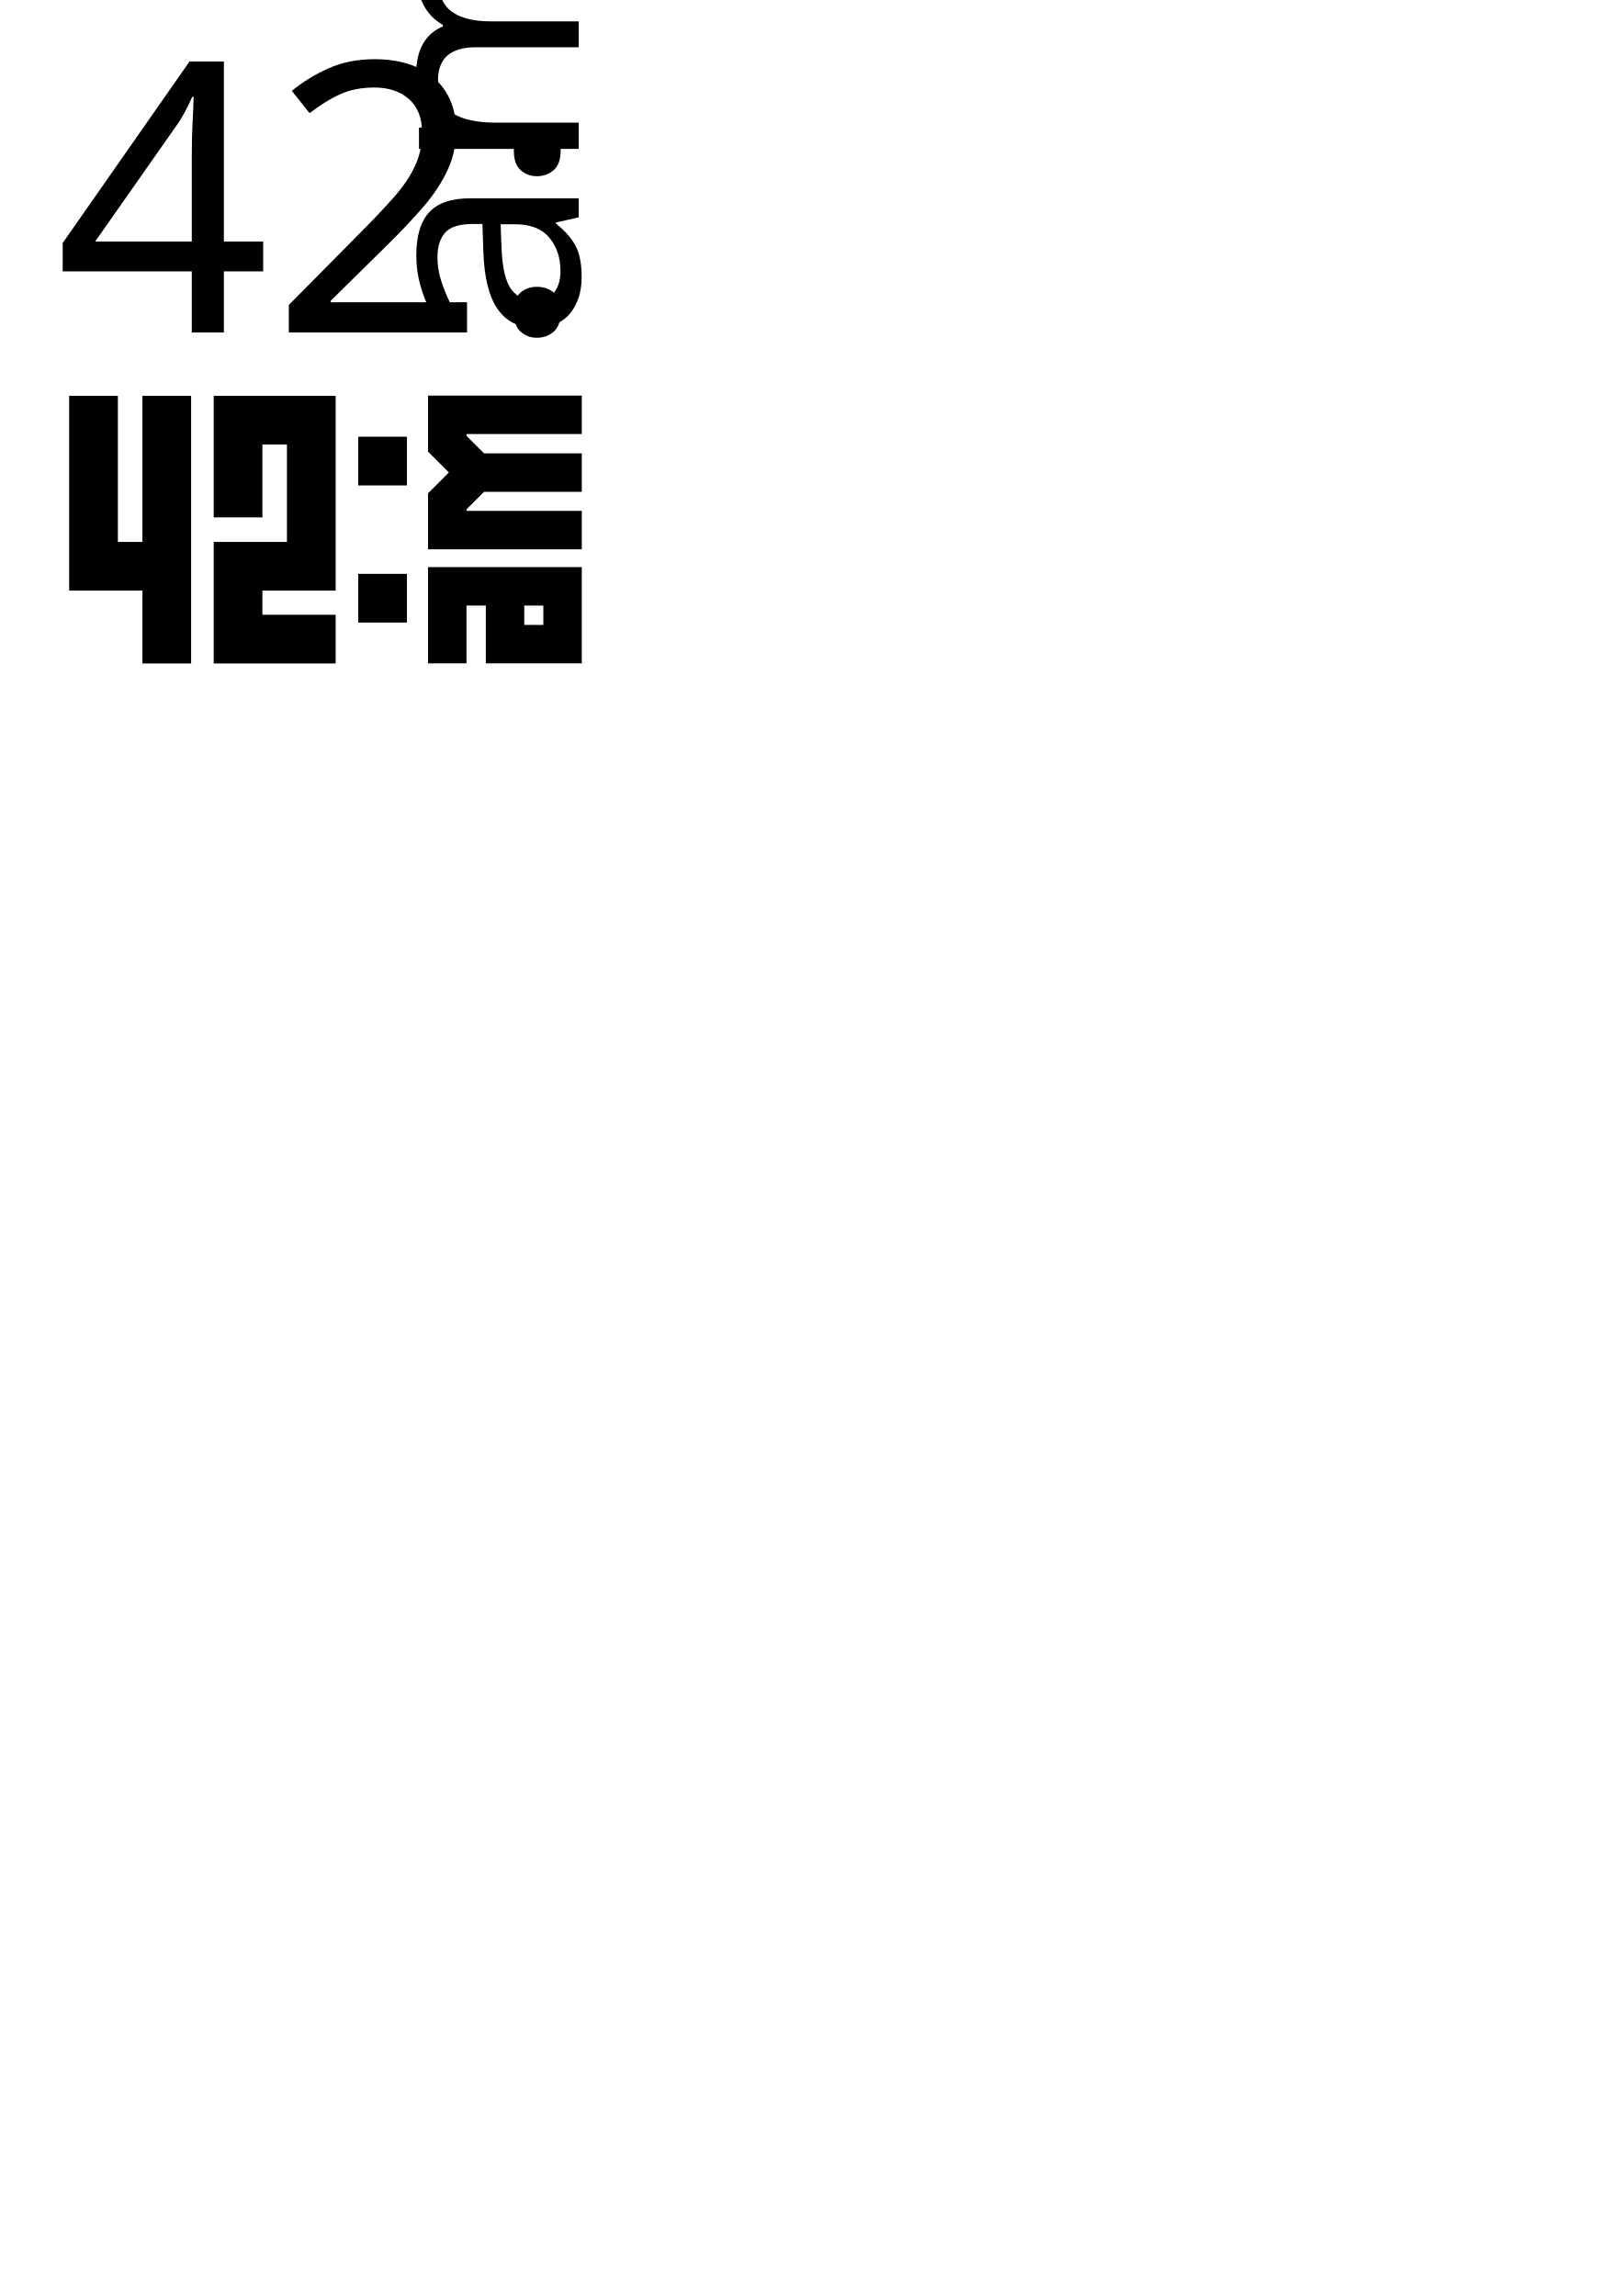
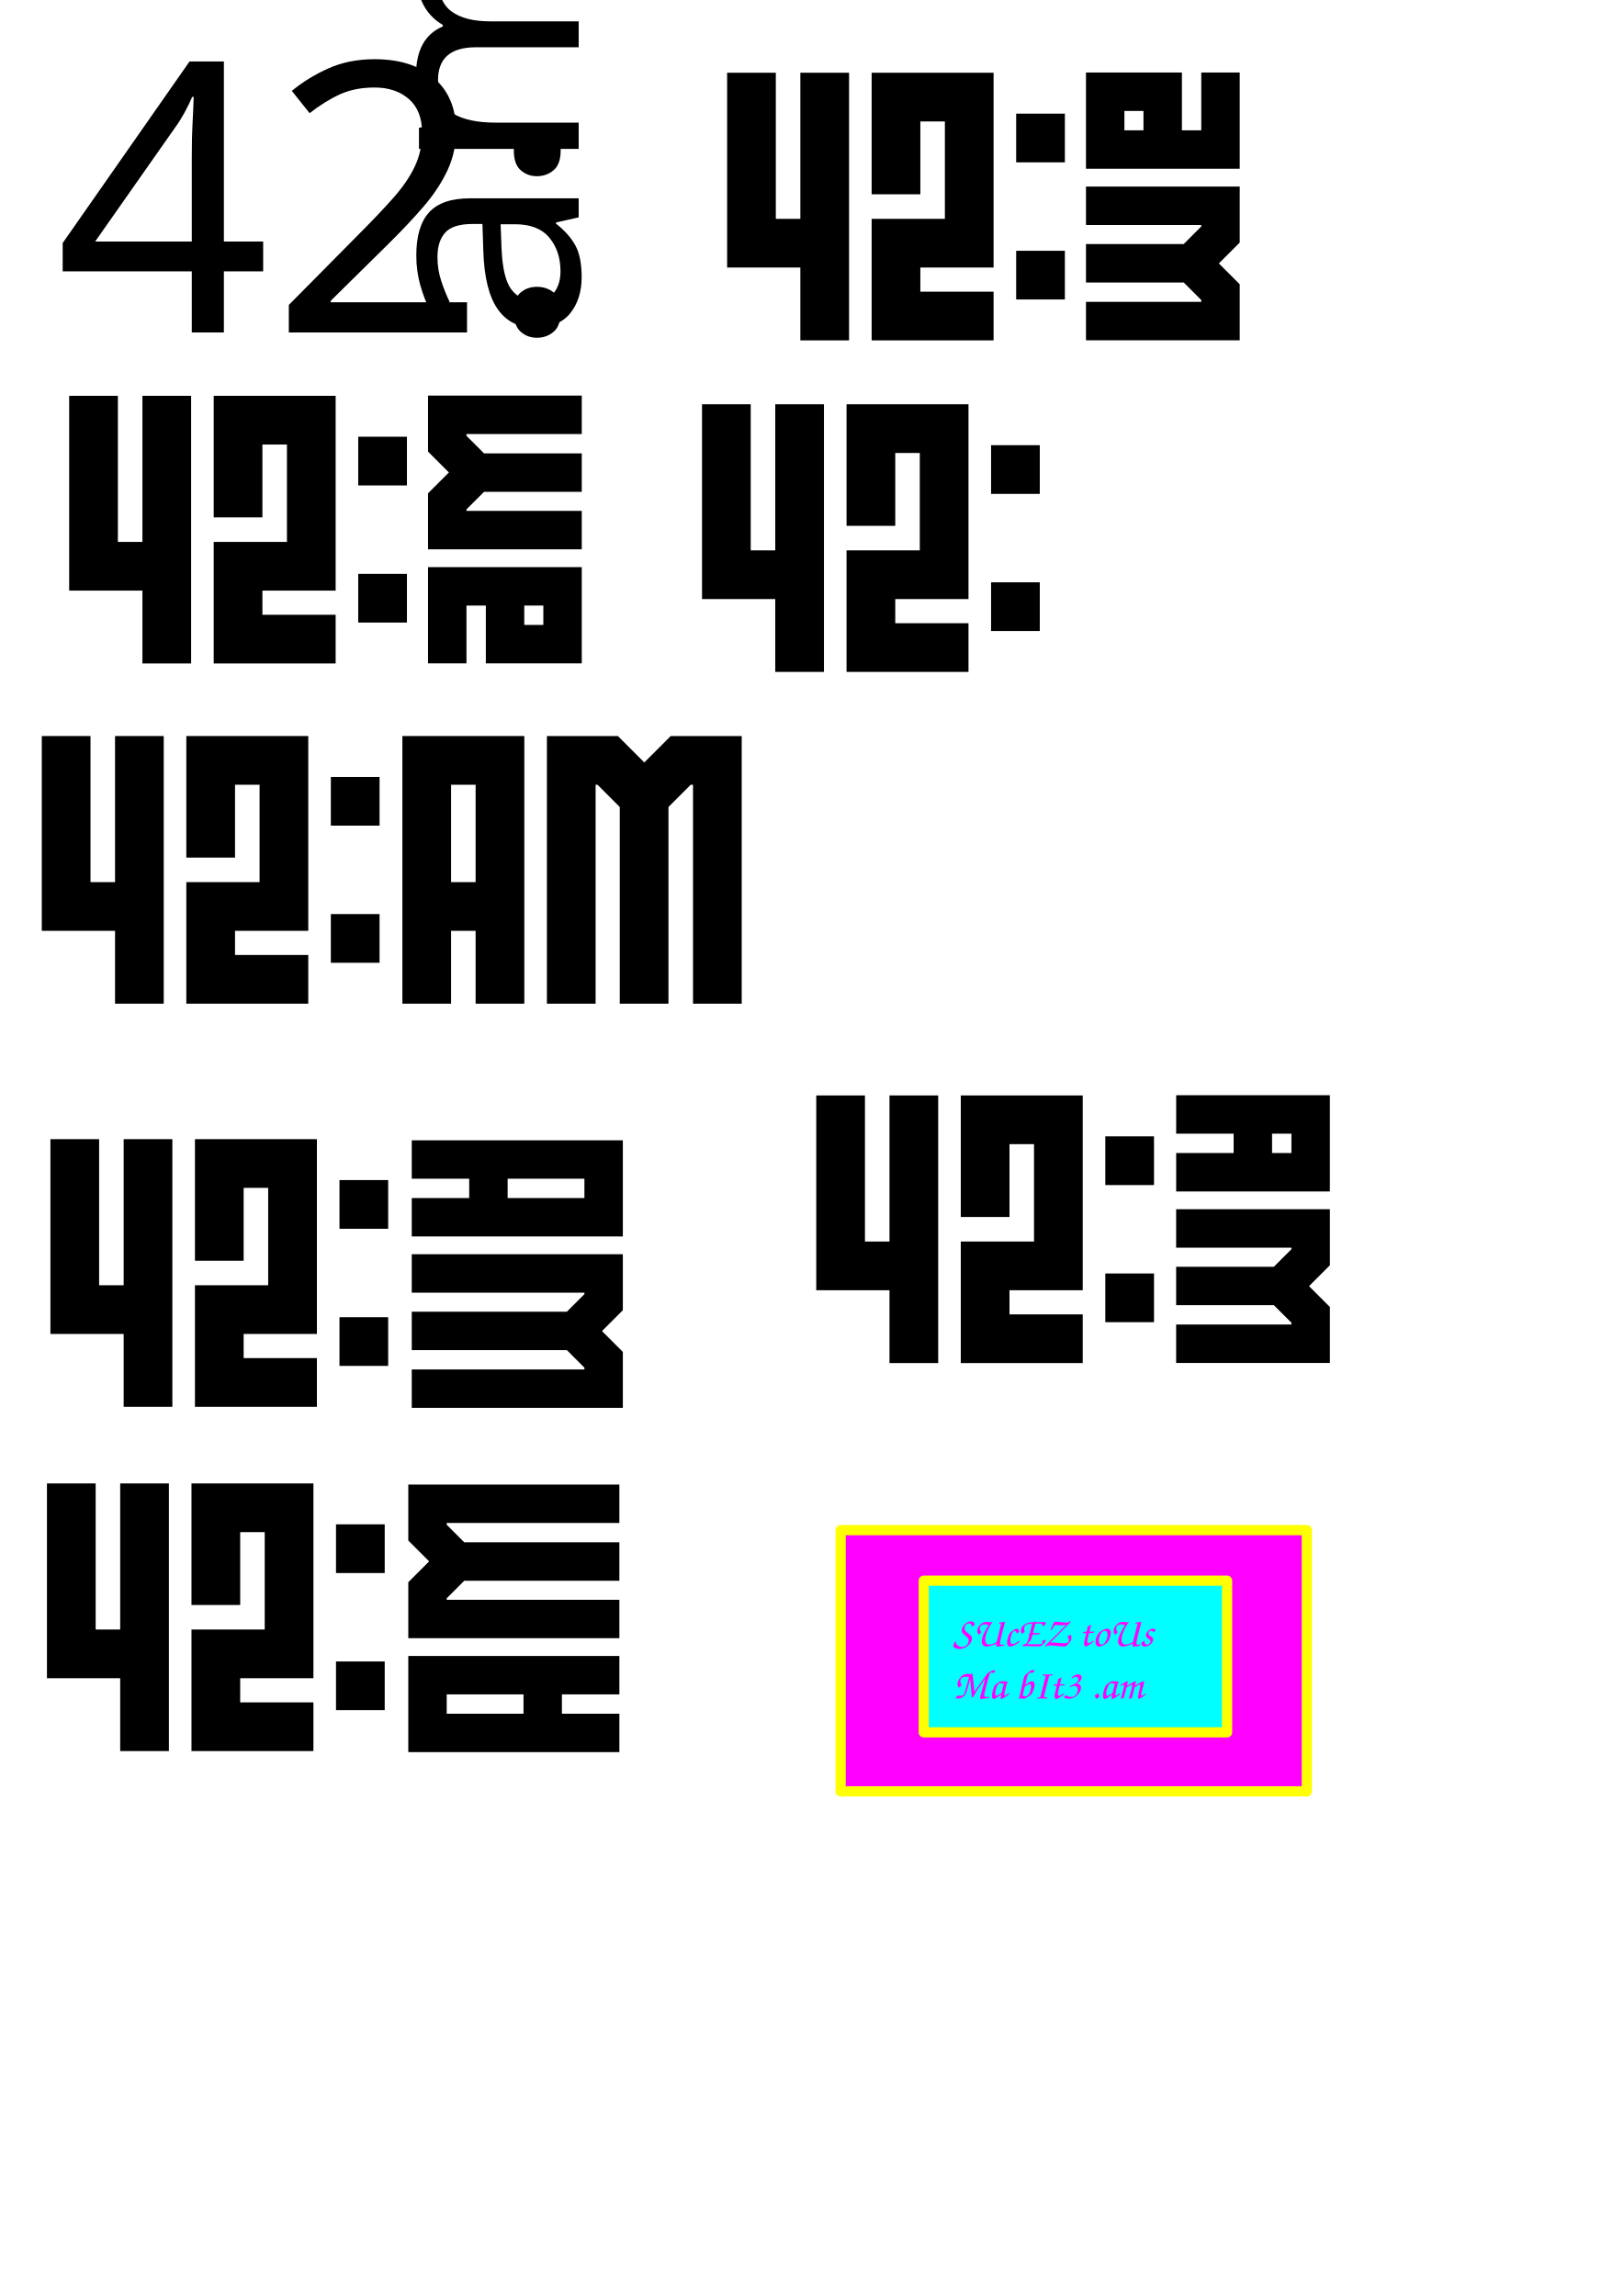
<svg xmlns="http://www.w3.org/2000/svg" xmlns:xlink="http://www.w3.org/1999/xlink" width="210mm" height="297mm" id="svg2" version="1.1">
  <defs id="defs4">
    <linearGradient id="linearGradient5236">
      <stop style="stop-color:#ff0000;stop-opacity:1;" offset="0" id="stop5238" />
      <stop style="stop-color:#ff0000;stop-opacity:0;" offset="1" id="stop5240" />
    </linearGradient>
    <radialGradient xlink:href="#linearGradient5236" id="radialGradient5242" cx="117.377" cy="100.853" fx="117.377" fy="100.853" r="82.552" gradientTransform="matrix(1,0,0,0.7925294,0,20.92412)" gradientUnits="userSpaceOnUse" />
    <radialGradient xlink:href="#linearGradient5236" id="radialGradient5244" cx="-100.772" cy="247.817" fx="-100.772" fy="247.817" r="65.453" gradientTransform="matrix(1,0,0,0.5740867,0,105.5486)" gradientUnits="userSpaceOnUse" />
  </defs>
  <g id="layer1">
    <g id="g5246" transform="translate(-0.2393091,0)">
      <text id="text2985" y="162.551" x="27.003" style="font-size:184.551px;font-style:normal;font-variant:normal;font-weight:normal;font-stretch:normal;line-height:125%;letter-spacing:0px;word-spacing:0px;fill:#000000;fill-opacity:1;stroke:none;font-family:Zephyrean BRK;-inkscape-font-specification:Zephyrean BRK" xml:space="preserve">
        <tspan y="162.551" x="27.003" id="tspan2987">42:</tspan>
      </text>
      <text transform="matrix(0,-1,1,0,0,0)" id="text2989" y="283.107" x="-166.867" style="font-size:145.645px;font-style:normal;font-variant:normal;font-weight:normal;font-stretch:normal;line-height:125%;letter-spacing:0px;word-spacing:0px;fill:#000000;fill-opacity:1;stroke:none;font-family:Zephyrean BRK;-inkscape-font-specification:Zephyrean BRK" xml:space="preserve">
        <tspan y="283.107" x="-166.867" id="tspan2991">am</tspan>
      </text>
    </g>
    <g id="g5246-9" transform="translate(1.275919,161.8164)">
      <g style="font-size:184.551px;font-style:normal;font-variant:normal;font-weight:normal;font-stretch:normal;line-height:125%;letter-spacing:0px;word-spacing:0px;fill:#000000;fill-opacity:1;stroke:none;font-family:Zephyrean BRK;-inkscape-font-specification:Zephyrean BRK" id="text2985-9">
        <path d="m 92.149,31.701 -23.807,0 0,71.426 -11.996,0 0,-71.426 -23.807,0 0,95.232 35.803,0 0,35.617 23.807,0 z" style="" id="path13492" />
        <path d="m 162.797,31.701 -59.61,0 0,59.429 23.807,0 0,-35.617 11.996,0 0,47.613 -35.803,0 0,59.424 59.61,0 0,-23.807 -35.803,0 0,-11.81 35.803,0 z" style="" id="path13494" />
        <path d="m 197.643,51.701 -23.807,0 0,23.812 23.807,0 z m -23.807,67.043 0,23.807 23.807,0 0,-23.807 z" id="path13496" />
      </g>
      <g transform="matrix(0,-1,1,0,0,0)" style="font-size:145.645px;font-style:normal;font-variant:normal;font-weight:normal;font-stretch:normal;line-height:125%;letter-spacing:0px;word-spacing:0px;fill:#000000;fill-opacity:1;stroke:none;font-family:Zephyrean BRK;-inkscape-font-specification:Zephyrean BRK" id="text2989-1">
        <path d="m -115.455,207.955 -47.043,0 0,18.788 28.255,0 0,9.467 -28.255,0 0,46.896 47.043,0 z m -28.255,47.043 9.467,0 0,9.321 -9.467,0 z" style="" id="path13499" />
        <path d="m -31.591,207.955 -27.38,0 -10.196,10.192 -10.196,-10.192 -27.38,0 0,75.152 18.788,0 0,-56.364 0.729,0 8.592,8.592 0,47.772 18.788,0 0,-47.772 8.596,-8.592 0.871,0 0,56.364 18.788,0 z" style="" id="path13501" />
      </g>
    </g>
    <g id="g5246-9-0" transform="translate(4.811448,358.2911)" />
+     <g id="text2985-9-7" style="font-size:184.551px;font-style:normal;font-variant:normal;font-weight:normal;font-stretch:normal;line-height:125%;letter-spacing:0px;word-spacing:0px;fill:#000000;fill-opacity:1;stroke:none;font-family:Zephyrean BRK;-inkscape-font-specification:Zephyrean BRK" transform="translate(322.8912,3.862638)">
+       <path id="path13492-4" d="m 92.149,31.701 -23.807,0 0,71.426 -11.996,0 0,-71.426 -23.807,0 0,95.232 35.803,0 0,35.617 23.807,0 z" />
+       <path id="path13494-0" d="m 162.797,31.701 -59.61,0 0,59.429 23.807,0 0,-35.617 11.996,0 0,47.613 -35.803,0 0,59.424 59.61,0 0,-23.807 -35.803,0 0,-11.81 35.803,0 z" />
+       <path id="path13496-9" d="m 197.643,51.701 -23.807,0 0,23.812 23.807,0 z m -23.807,67.043 0,23.807 23.807,0 0,-23.807 z" />
+     </g>
+     <g id="text2989-1-4" style="font-size:145.645px;font-style:normal;font-variant:normal;font-weight:normal;font-stretch:normal;line-height:125%;letter-spacing:0px;word-spacing:0px;fill:#000000;fill-opacity:1;stroke:none;font-family:Zephyrean BRK;-inkscape-font-specification:Zephyrean BRK" transform="matrix(0,-1,1,0,322.8912,3.862638)">
+       <path id="path13499-8" d="m -78.635,283.107 47.043,0 0,-18.788 -28.255,0 0,-9.467 28.255,0 0,-46.896 -47.043,0 z m 28.255,-47.043 -9.467,0 0,-9.321 9.467,0 z" />
+       <path id="path13501-8" d="m -162.498,283.107 27.38,0 10.196,-10.192 10.196,10.192 27.38,0 0,-75.152 -18.788,0 0,56.364 -0.729,0 -8.592,-8.592 0,-47.772 -18.788,0 0,47.772 -8.596,8.592 -0.871,0 0,-56.364 -18.788,0 z" />
+     </g>
+     <g id="text2985-9-7-3" style="font-size:184.551px;font-style:normal;font-variant:normal;font-weight:normal;font-stretch:normal;line-height:125%;letter-spacing:0px;word-spacing:0px;fill:#000000;fill-opacity:1;stroke:none;font-family:Zephyrean BRK;-inkscape-font-specification:Zephyrean BRK" transform="translate(310.6233,165.9505)">
+       <path id="path13492-4-4" d="m 92.149,31.701 -23.807,0 0,71.426 -11.996,0 0,-71.426 -23.807,0 0,95.232 35.803,0 0,35.617 23.807,0 z" />
+       <path id="path13494-0-2" d="m 162.797,31.701 -59.61,0 0,59.429 23.807,0 0,-35.617 11.996,0 0,47.613 -35.803,0 0,59.424 59.61,0 0,-23.807 -35.803,0 0,-11.81 35.803,0 z" />
+       <path id="path13496-9-8" d="m 197.643,51.701 -23.807,0 0,23.812 23.807,0 z m -23.807,67.043 0,23.807 23.807,0 0,-23.807 z" />
+     </g>
+     <g id="text2989-1-4-9" style="font-size:145.645px;font-style:normal;font-variant:normal;font-weight:normal;font-stretch:normal;line-height:125%;letter-spacing:0px;word-spacing:0px;fill:#000000;fill-opacity:1;stroke:none;font-family:Zephyrean BRK;-inkscape-font-specification:Zephyrean BRK" transform="matrix(0,-1,1,0,315.1832,166.0318)" />
+     <g id="g5246-2" transform="translate(43.60547,313.8626)">
+       <g style="font-size:184.551px;font-style:normal;font-variant:normal;font-weight:normal;font-stretch:normal;line-height:125%;letter-spacing:0px;word-spacing:0px;fill:#000000;fill-opacity:1;stroke:none;font-family:Zephyrean BRK;-inkscape-font-specification:Zephyrean BRK" id="text2985-7">
+         <path d="m 36.435,45.987 -23.807,0 0,71.426 -11.996,0 0,-71.426 -23.807,0 0,95.232 35.803,0 0,35.617 23.807,0 z" id="path3130" />
+         <path d="m 107.083,45.987 -59.61,0 0,59.429 23.807,0 0,-35.617 11.996,0 0,47.613 -35.803,0 0,59.424 59.61,0 0,-23.807 -35.803,0 0,-11.81 35.803,0 z" id="path3132" />
+         <path d="m 141.928,65.987 -23.807,0 0,23.812 23.807,0 z m -23.807,67.043 0,23.807 23.807,0 0,-23.807 z" id="path3134" />
+         <path d="m 212.695,45.987 -59.61,0 0,130.849 23.807,0 0,-35.617 11.996,0 0,35.617 23.807,0 z m -23.807,71.426 -11.996,0 0,-47.613 11.996,0 z" id="path3136" />
+         <path d="m 318.96,45.987 -34.693,0 -12.92,12.92 -12.92,-12.92 -34.693,0 0,130.849 23.807,0 0,-107.037 0.924,0 10.887,10.887 0,96.15 23.807,0 0,-96.15 10.892,-10.887 1.104,0 0,107.037 23.807,0 z" id="path3138" />
+       </g>
+     </g>
+     <path style="font-size:184.551px;font-style:normal;font-variant:normal;font-weight:normal;font-stretch:normal;line-height:125%;letter-spacing:0px;word-spacing:0px;fill:#000000;fill-opacity:1;stroke:none;font-family:Zephyrean BRK;-inkscape-font-specification:Zephyrean BRK" d="m 84.256,556.938 -23.807,0 0,71.426 -11.996,0 0,-71.426 -23.807,0 0,95.232 35.803,0 0,35.617 23.807,0 z" id="path3130-9" />
+     <path style="font-size:184.551px;font-style:normal;font-variant:normal;font-weight:normal;font-stretch:normal;line-height:125%;letter-spacing:0px;word-spacing:0px;fill:#000000;fill-opacity:1;stroke:none;font-family:Zephyrean BRK;-inkscape-font-specification:Zephyrean BRK" d="m 154.905,556.938 -59.61,0 0,59.429 23.807,0 0,-35.617 11.996,0 0,47.613 -35.803,0 0,59.424 59.61,0 0,-23.807 -35.803,0 0,-11.81 35.803,0 z" id="path3132-4" />
+     <path style="font-size:184.551px;font-style:normal;font-variant:normal;font-weight:normal;font-stretch:normal;line-height:125%;letter-spacing:0px;word-spacing:0px;fill:#000000;fill-opacity:1;stroke:none;font-family:Zephyrean BRK;-inkscape-font-specification:Zephyrean BRK" d="m 189.75,576.938 -23.807,0 0,23.812 23.807,0 z m -23.807,67.043 0,23.807 23.807,0 0,-23.807 z" id="path3134-3" />
+     <g id="g3187" transform="matrix(0.7885463,0,0,0.7885463,43.12402,143.9665)">
+       <path id="path3136-7" d="m 331.412,584.034 0,-59.61 -130.849,0 0,23.807 35.617,0 0,11.996 -35.617,0 0,23.807 z m -71.426,-23.807 0,-11.996 47.613,0 0,11.996 z" style="font-size:184.551px;font-style:normal;font-variant:normal;font-weight:normal;font-stretch:normal;line-height:125%;letter-spacing:0px;word-spacing:0px;fill:#000000;fill-opacity:1;stroke:none;font-family:Zephyrean BRK;-inkscape-font-specification:Zephyrean BRK" />
+       <path id="path3138-2" d="m 331.412,690.3 0,-34.693 -12.92,-12.92 12.92,-12.92 0,-34.693 -130.849,0 0,23.807 107.037,0 0,0.924 -10.887,10.887 -96.15,0 0,23.807 96.15,0 10.887,10.892 0,1.104 -107.037,0 0,23.807 z" style="font-size:184.551px;font-style:normal;font-variant:normal;font-weight:normal;font-stretch:normal;line-height:125%;letter-spacing:0px;word-spacing:0px;fill:#000000;fill-opacity:1;stroke:none;font-family:Zephyrean BRK;-inkscape-font-specification:Zephyrean BRK" />
+     </g>
+     <path style="font-size:184.551px;font-style:normal;font-variant:normal;font-weight:normal;font-stretch:normal;line-height:125%;letter-spacing:0px;word-spacing:0px;fill:#000000;fill-opacity:1;stroke:none;font-family:Zephyrean BRK;-inkscape-font-specification:Zephyrean BRK" d="m 82.561,725.253 -23.807,0 0,71.426 -11.996,0 0,-71.426 -23.807,0 0,95.232 35.803,0 0,35.617 23.807,0 z" id="path3130-9-6" />
+     <path style="font-size:184.551px;font-style:normal;font-variant:normal;font-weight:normal;font-stretch:normal;line-height:125%;letter-spacing:0px;word-spacing:0px;fill:#000000;fill-opacity:1;stroke:none;font-family:Zephyrean BRK;-inkscape-font-specification:Zephyrean BRK" d="m 153.209,725.253 -59.61,0 0,59.429 23.807,0 0,-35.617 11.996,0 0,47.613 -35.803,0 0,59.424 59.61,0 0,-23.807 -35.803,0 0,-11.81 35.803,0 z" id="path3132-4-7" />
+     <path style="font-size:184.551px;font-style:normal;font-variant:normal;font-weight:normal;font-stretch:normal;line-height:125%;letter-spacing:0px;word-spacing:0px;fill:#000000;fill-opacity:1;stroke:none;font-family:Zephyrean BRK;-inkscape-font-specification:Zephyrean BRK" d="m 188.055,745.253 -23.807,0 0,23.812 23.807,0 z m -23.807,67.043 0,23.807 23.807,0 0,-23.807 z" id="path3134-3-3" />
+     <g id="g3187-4" transform="matrix(0.7885463,0,0,0.7885463,41.42901,312.2815)">
+       <path id="path3136-7-2" d="m 200.563,630.69 0,59.61 130.849,0 0,-23.807 -35.617,0 0,-11.996 35.617,0 0,-23.807 z m 71.426,23.807 0,11.996 -47.613,0 0,-11.996 z" style="font-size:184.551px;font-style:normal;font-variant:normal;font-weight:normal;font-stretch:normal;line-height:125%;letter-spacing:0px;word-spacing:0px;fill:#000000;fill-opacity:1;stroke:none;font-family:Zephyrean BRK;-inkscape-font-specification:Zephyrean BRK" />
+       <path id="path3138-2-1" d="m 200.563,524.425 0,34.693 12.92,12.92 -12.92,12.92 0,34.693 130.849,0 0,-23.807 -107.037,0 0,-0.924 10.887,-10.887 96.15,0 0,-23.807 -96.15,0 -10.887,-10.892 0,-1.104 107.037,0 0,-23.807 z" style="font-size:184.551px;font-style:normal;font-variant:normal;font-weight:normal;font-stretch:normal;line-height:125%;letter-spacing:0px;word-spacing:0px;fill:#000000;fill-opacity:1;stroke:none;font-family:Zephyrean BRK;-inkscape-font-specification:Zephyrean BRK" />
+       <g id="g4008" transform="matrix(0.5138469,0,0,0.5138469,-63.93814,512.7692)">
+         <rect transform="matrix(1.268156,0,0,1.268156,-52.53846,-396.0217)" y="373.54" x="858.63" height="248.498" width="443.457" id="rect4006" style="fill:#ff00ff;fill-opacity:1;fill-rule:nonzero;stroke:#ffff00;stroke-width:9.731;stroke-linecap:butt;stroke-linejoin:round;stroke-miterlimit:4;stroke-opacity:1;stroke-dasharray:none" />
+         <g transform="translate(661.0122,-133.2273)" id="g4000">
+           <rect style="fill:#00ffff;fill-opacity:1;fill-rule:nonzero;stroke:#ffff00;stroke-width:12.34;stroke-linecap:butt;stroke-linejoin:round;stroke-miterlimit:4;stroke-opacity:1;stroke-dasharray:none" id="rect3230" width="365.954" height="182.977" x="475.558" y="271.85" />
+           <text xml:space="preserve" style="font-size:50.726px;font-style:normal;font-variant:normal;font-weight:normal;font-stretch:normal;line-height:125%;letter-spacing:0px;word-spacing:0px;fill:#ff00ff;fill-opacity:1;stroke:none;font-family:Comic Sans MS;-inkscape-font-specification:Comic Sans MS" x="510.885" y="350.657" id="text3224">
+             <tspan id="tspan3226" x="510.885" y="350.657">SUcEZ toUs</tspan>
+             <tspan x="510.885" y="414.065" id="tspan3228">Ma bIt3 .am</tspan>
+           </text>
+         </g>
+       </g>
+     </g>
+     <g id="text2985-9-7-6" style="font-size:184.551px;font-style:normal;font-variant:normal;font-weight:normal;font-stretch:normal;line-height:125%;letter-spacing:0px;word-spacing:0px;fill:#000000;fill-opacity:1;stroke:none;font-family:Zephyrean BRK;-inkscape-font-specification:Zephyrean BRK" transform="translate(366.4626,503.8626)">
+       <path id="path13492-4-5" d="m 92.149,31.701 -23.807,0 0,71.426 -11.996,0 0,-71.426 -23.807,0 0,95.232 35.803,0 0,35.617 23.807,0 z" />
+       <path id="path13494-0-9" d="m 162.797,31.701 -59.61,0 0,59.429 23.807,0 0,-35.617 11.996,0 0,47.613 -35.803,0 0,59.424 59.61,0 0,-23.807 -35.803,0 0,-11.81 35.803,0 z" />
+       <path id="path13496-9-82" d="m 197.643,51.701 -23.807,0 0,23.812 23.807,0 z m -23.807,67.043 0,23.807 23.807,0 0,-23.807 z" />
+     </g>
+     <path style="fill:#000000;fill-opacity:1;fill-rule:nonzero;stroke:none" d="m 574.938,535.469 0,18.781 c 9.365,0 18.729,0 28.094,0 l 0,9.469 -28.094,0 0,18.781 75.125,0 0,-47.031 c -28.001,0 -48.589,0 -75.125,0 z m 46.875,18.781 9.469,0 0,9.469 -9.469,0 z" id="rect4068" />
+     <g id="text2989-1-4-1" style="font-size:145.645px;font-style:normal;font-variant:normal;font-weight:normal;font-stretch:normal;line-height:125%;letter-spacing:0px;word-spacing:0px;fill:#000000;fill-opacity:1;stroke:none;font-family:Zephyrean BRK;-inkscape-font-specification:Zephyrean BRK" transform="matrix(0,-1,1,0,366.9677,503.8626)">
+       <path id="path13501-8-4" d="m -162.498,283.107 27.38,0 10.196,-10.192 10.196,10.192 27.38,0 0,-75.152 -18.788,0 0,56.364 -0.729,0 -8.592,-8.592 0,-47.772 -18.788,0 0,47.772 -8.596,8.592 -0.871,0 0,-56.364 -18.788,0 z" />
+     </g>
  </g>
</svg>
